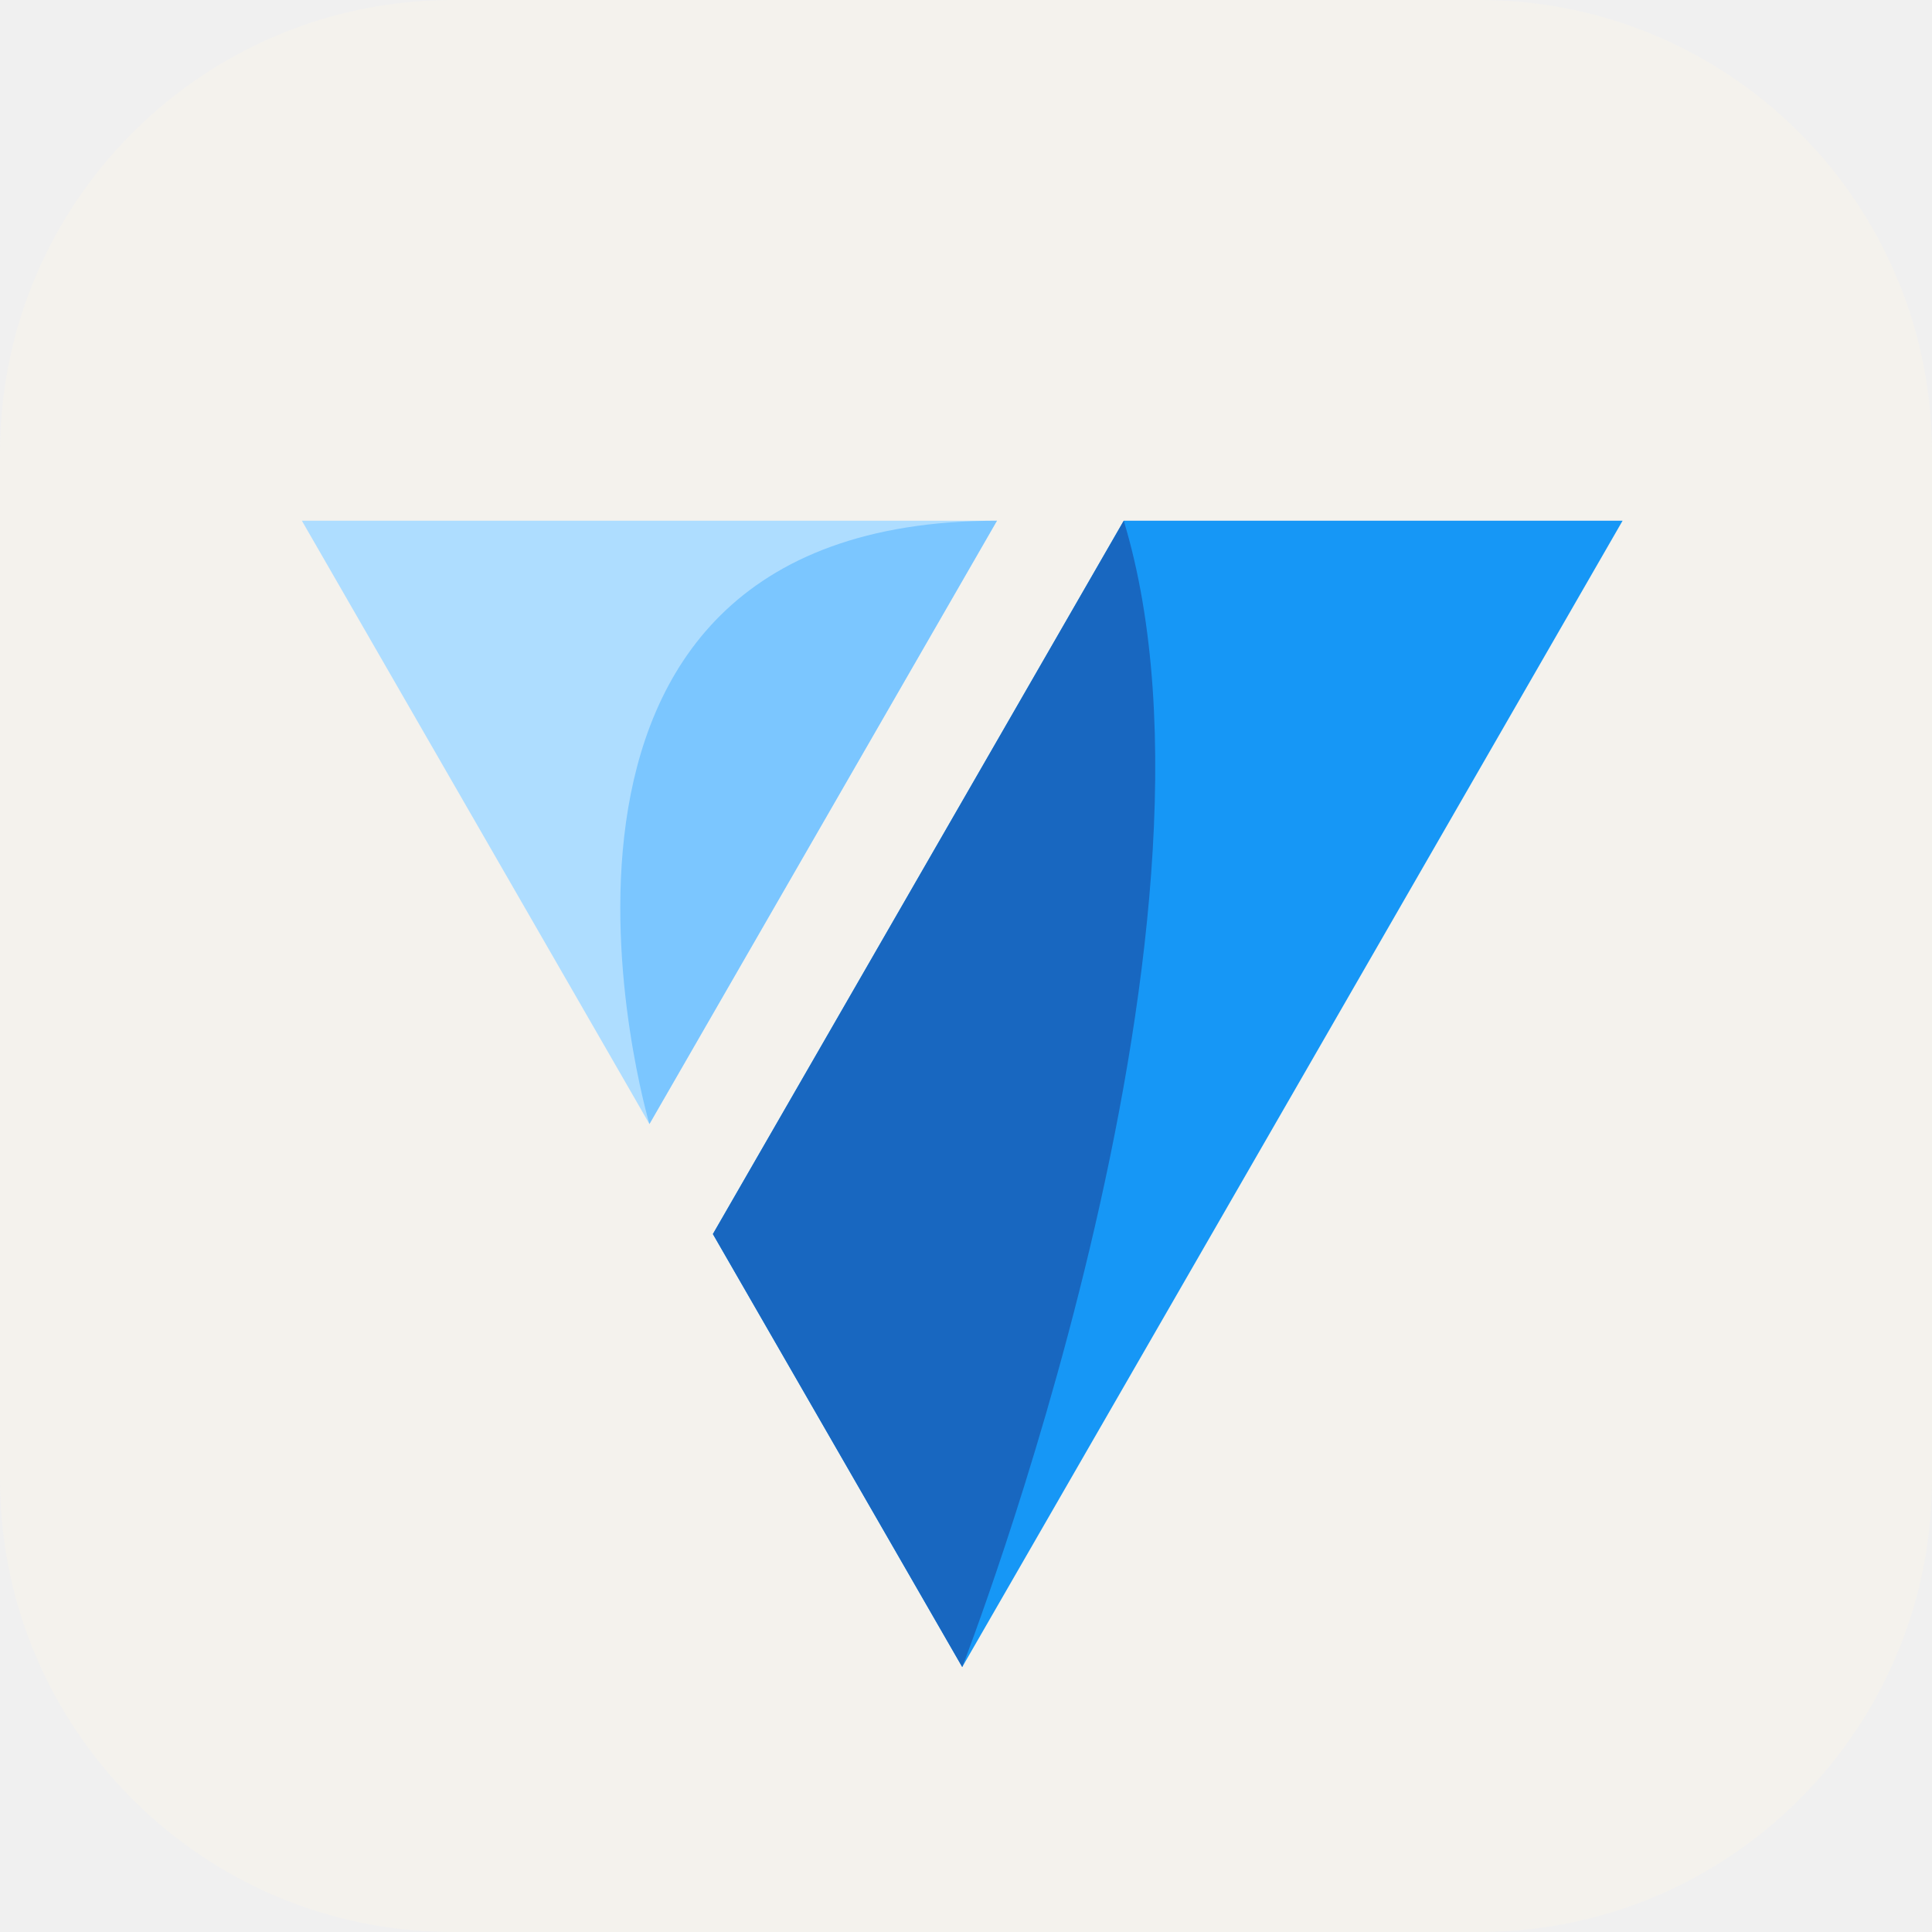
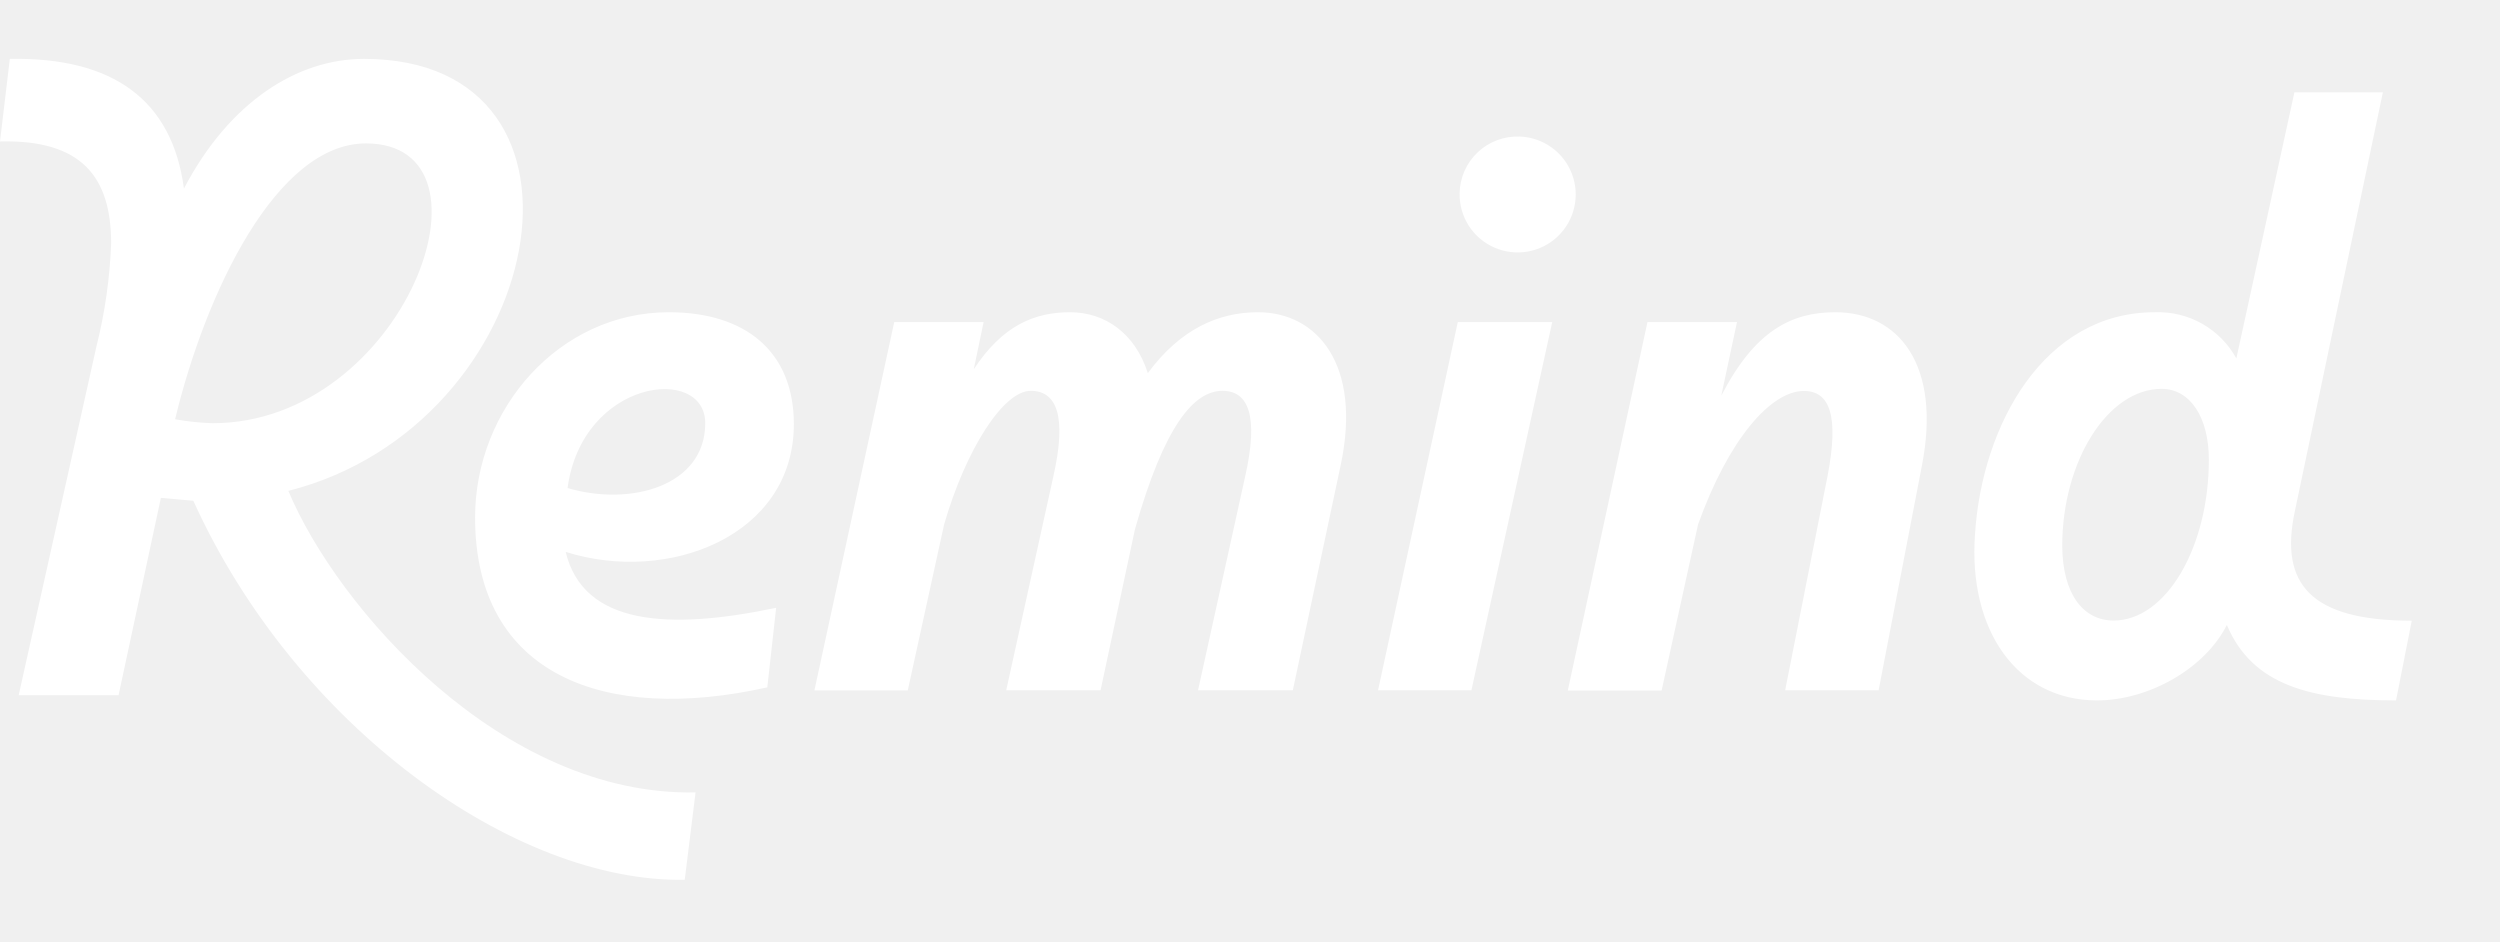
- <svg xmlns="http://www.w3.org/2000/svg" viewBox="0 0 256 256" width="1em" height="1em">
-   <g fill="none">
-     <g clip-path="url(#skillIconsVuetifyLight0)">
-       <path fill="#F4F2ED" d="M196 0H60C26.863 0 0 26.863 0 60v136c0 33.137 26.863 60 60 60h136c33.137 0 60-26.863 60-60V60c0-33.137-26.863-60-60-60" />
-       <g clip-path="url(#skillIconsVuetifyLight1)">
-         <path fill="#1697F6" d="m129.353 102.949l-34.892 60.569l33.039 57.373l43.76-75.945L215 69h-66.098z" />
-         <path fill="#AEDDFF" d="m83.76 144.946l2.291 3.994l32.641-56.675L132.103 69H40z" />
-         <path fill="#1867C0" d="M148.902 69c16.539 54.538-21.402 151.891-21.402 151.891l-33.04-57.373z" />
-         <path fill="#7BC6FF" d="M132.103 69c-69.685 0-46.051 79.94-46.051 79.94z" />
-       </g>
-     </g>
-     <defs>
-       <clipPath id="skillIconsVuetifyLight0">
-         <path fill="#fff" d="M0 0h256v256H0z" />
-       </clipPath>
-       <clipPath id="skillIconsVuetifyLight1">
-         <path fill="#fff" d="M40 69h175v152H40z" />
-       </clipPath>
-     </defs>
-   </g>
+ <svg xmlns="http://www.w3.org/2000/svg" width="85" height="32" viewBox="0 0 85 32" fill="none">
+   <path d="M0.334 2.002C3.856 1.938 5.853 3.406 6.254 6.411C7.791 3.472 10.1 2.002 12.374 2.002C21.035 2.002 18.626 14.453 9.804 16.69C11.47 20.665 17.055 27.075 23.649 26.942L23.281 29.913C17.529 30.014 10.071 24.738 6.573 17.026L5.47 16.927L4.031 23.637H0.635L3.277 11.787C3.566 10.639 3.734 9.464 3.779 8.281C3.779 6.01 2.776 4.743 0 4.809L0.334 2.002ZM7.223 14.389C13.745 14.389 17.248 4.876 12.441 4.876C9.398 4.876 6.989 9.957 5.953 14.255C6.373 14.331 6.797 14.375 7.223 14.389ZM22.741 10.616C25.348 10.616 26.991 11.953 26.991 14.422C26.991 18.23 22.711 19.865 19.233 18.764C19.834 21.266 22.744 21.433 26.389 20.665L26.088 23.37C20.564 24.604 16.153 22.97 16.153 17.594C16.153 13.888 19.022 10.616 22.741 10.616ZM23.978 14.389C23.978 12.387 19.798 12.887 19.297 16.593C21.436 17.227 23.978 16.526 23.978 14.389ZM30.404 10.95H33.443L33.108 12.554C34.078 11.083 35.147 10.616 36.383 10.616C37.556 10.616 38.591 11.319 39.026 12.687C40.131 11.184 41.434 10.616 42.771 10.616C44.779 10.616 46.316 12.387 45.581 15.826L43.956 23.47H40.733L42.337 16.193C42.804 14.122 42.437 13.288 41.566 13.288C40.596 13.288 39.591 14.455 38.589 17.994L37.419 23.47H34.211L35.815 16.193C36.283 14.122 35.916 13.288 35.044 13.288C34.108 13.288 32.836 15.292 32.101 17.827L30.864 23.473H27.69L30.404 10.95ZM49.565 10.95H52.776L50.028 23.47H46.853L49.565 10.95ZM51.668 4.643C52.057 4.656 52.433 4.783 52.749 5.009C53.066 5.235 53.308 5.55 53.446 5.913C53.584 6.276 53.612 6.672 53.525 7.05C53.439 7.429 53.242 7.774 52.96 8.041C52.678 8.309 52.323 8.487 51.94 8.554C51.556 8.62 51.162 8.572 50.806 8.416C50.45 8.26 50.148 8.002 49.938 7.675C49.728 7.347 49.62 6.966 49.627 6.577C49.63 6.316 49.686 6.057 49.791 5.817C49.897 5.577 50.049 5.361 50.239 5.181C50.429 5 50.653 4.86 50.899 4.767C51.144 4.675 51.406 4.633 51.668 4.643ZM56.014 10.95H59.058L58.523 13.454C59.66 11.253 60.898 10.616 62.402 10.616C64.543 10.616 66.014 12.387 65.346 15.826L63.873 23.47H60.695L62.135 16.193C62.536 14.122 62.207 13.293 61.333 13.293C60.194 13.293 58.762 14.963 57.734 17.832L56.495 23.478H53.305L56.014 10.95ZM73.26 10.616C73.824 10.594 74.382 10.729 74.873 11.007C75.363 11.284 75.766 11.693 76.036 12.187L78.01 3.139H81.018L78.021 17.399C77.507 19.836 78.535 21.104 82 21.104L81.465 23.814C78.589 23.814 76.581 23.314 75.713 21.248C74.977 22.718 73.07 23.814 71.299 23.814C68.59 23.814 66.916 21.443 67.15 18.169C67.384 14.455 69.492 10.616 73.26 10.616ZM71.857 21.099C73.656 21.099 75.101 18.597 75.101 15.625C75.101 14.188 74.463 13.221 73.494 13.221C71.656 13.221 70.116 15.692 70.116 18.564C70.127 20.198 70.829 21.099 71.867 21.099H71.857Z" fill="white" />
</svg>
